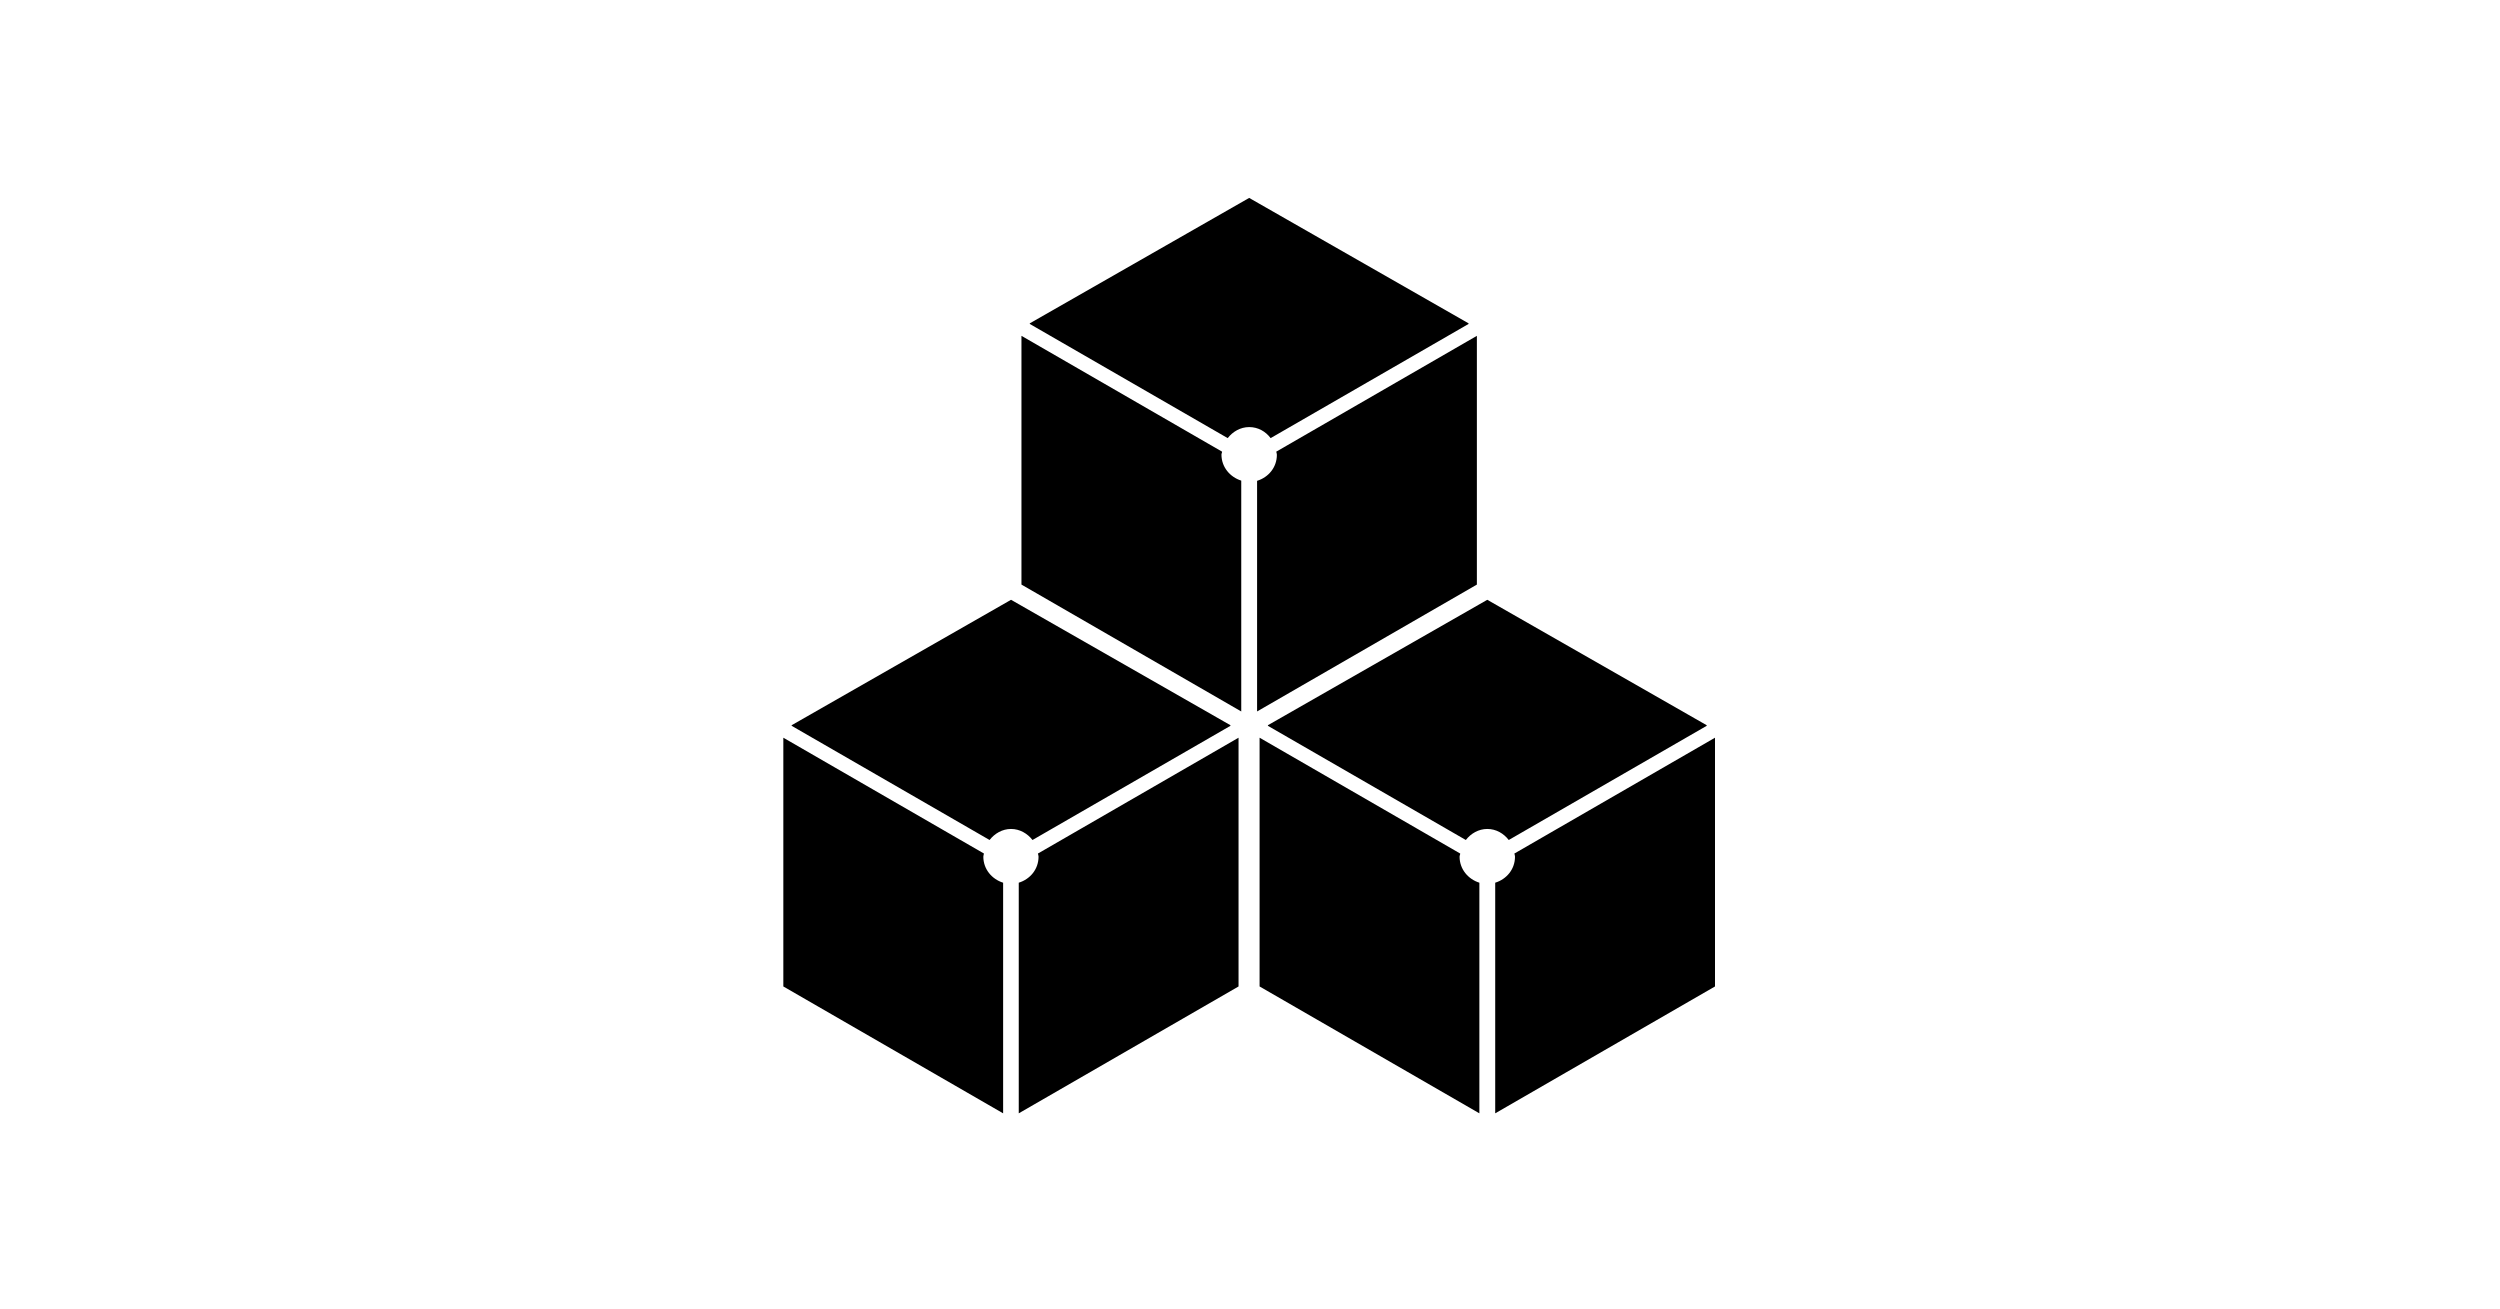
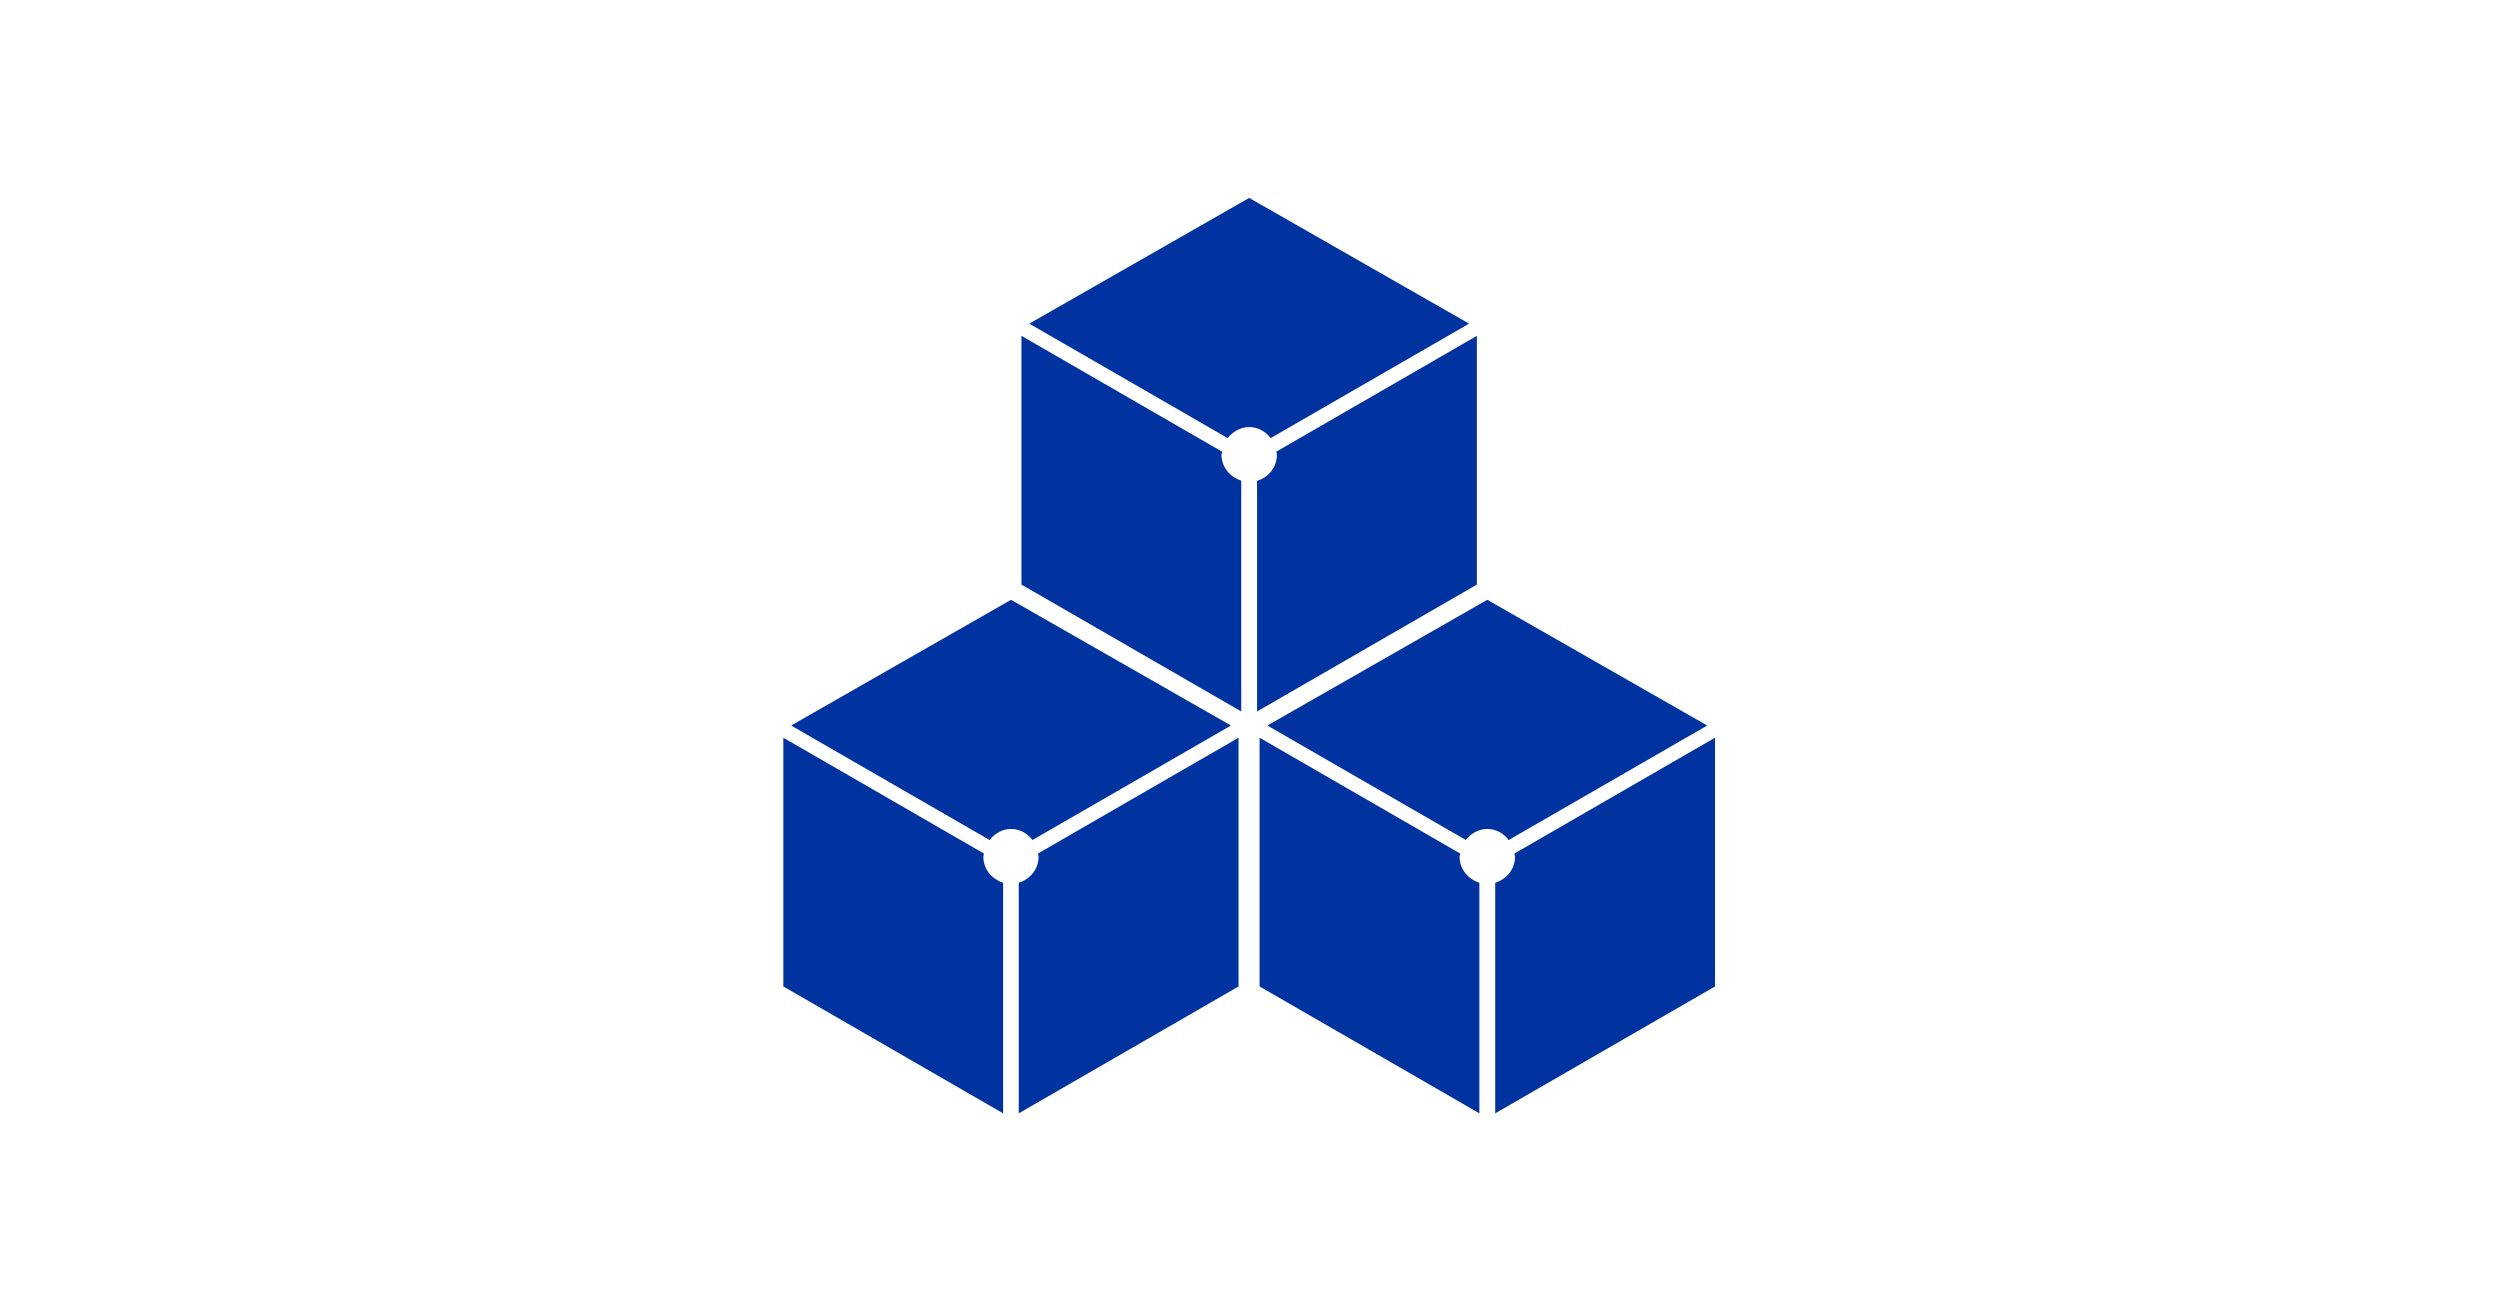
<svg xmlns="http://www.w3.org/2000/svg" version="1.1" id="Layer_1" x="0px" y="0px" viewBox="0 0 1200 628" style="enable-background:new 0 0 1200 628;" xml:space="preserve">
+   <style type="text/css">
+ 	.st0{fill:#0033A0;}
+ </style>
  <g>
-     <path d="M823.2,473.5V354.1l-96.3,55.6c0.1,0.5,0.3,0.9,0.3,1.5c0,6-4,10.8-9.5,12.5v110.7L823.2,473.5L823.2,473.5z M724.2,403.2   l95-54.8v-0.3l-105.3-60.2l-105.3,60.2v0.3l95,54.8c2.4-3.1,6.1-5.3,10.3-5.3C718.2,397.9,721.8,400.1,724.2,403.2L724.2,403.2z    M700.9,409.7l-96.3-55.6v119.4l105.5,60.9V423.7c-5.4-1.7-9.5-6.5-9.5-12.5C700.6,410.7,700.9,410.2,700.9,409.7L700.9,409.7z" />
-     <path d="M594.5,473.5V354.1l-96.3,55.6c0.1,0.5,0.3,0.9,0.3,1.5c0,6-4,10.8-9.5,12.5v110.7L594.5,473.5L594.5,473.5z M495.6,403.2   l95-54.8v-0.3l-105.3-60.2L380,348.1v0.3l95,54.8c2.4-3.1,6.1-5.3,10.3-5.3C489.5,397.9,493.2,400.1,495.6,403.2L495.6,403.2z    M472.3,409.7L376,354.1v119.4l105.5,60.9V423.7c-5.4-1.7-9.5-6.5-9.5-12.5C472,410.7,472.2,410.2,472.3,409.7L472.3,409.7z" />
-     <path d="M708.9,280.6V161.2l-96.3,55.6c0.1,0.5,0.3,0.9,0.3,1.5c0,6-4,10.8-9.5,12.5v110.7L708.9,280.6L708.9,280.6z M609.9,210.3   l95-54.8v-0.3L599.6,95l-105.3,60.2v0.3l95,54.8c2.4-3.1,6.1-5.3,10.3-5.3C603.9,205,607.5,207.1,609.9,210.3L609.9,210.3z    M586.6,216.8l-96.3-55.6v119.4l105.5,60.9V230.7c-5.4-1.7-9.5-6.5-9.5-12.5C586.3,217.7,586.6,217.3,586.6,216.8L586.6,216.8z" />
+     <path class="st0" d="M823.2,473.5V354.1l-96.3,55.6c0.1,0.5,0.3,0.9,0.3,1.5c0,6-4,10.8-9.5,12.5v110.7L823.2,473.5L823.2,473.5z    M724.2,403.2l95-54.8v-0.3l-105.3-60.2l-105.3,60.2v0.3l95,54.8c2.4-3.1,6.1-5.3,10.3-5.3C718.2,397.9,721.8,400.1,724.2,403.2   L724.2,403.2z M700.9,409.7l-96.3-55.6v119.4l105.5,60.9V423.7c-5.4-1.7-9.5-6.5-9.5-12.5C700.6,410.7,700.9,410.2,700.9,409.7   L700.9,409.7z" />
+     <path class="st0" d="M594.5,473.5V354.1l-96.3,55.6c0.1,0.5,0.3,0.9,0.3,1.5c0,6-4,10.8-9.5,12.5v110.7L594.5,473.5L594.5,473.5z    M495.6,403.2l95-54.8v-0.3l-105.3-60.2L380,348.1v0.3l95,54.8c2.4-3.1,6.1-5.3,10.3-5.3C489.5,397.9,493.2,400.1,495.6,403.2   L495.6,403.2z M472.3,409.7L376,354.1v119.4l105.5,60.9V423.7c-5.4-1.7-9.5-6.5-9.5-12.5C472,410.7,472.2,410.2,472.3,409.7   L472.3,409.7z" />
+     <path class="st0" d="M708.9,280.6V161.2l-96.3,55.6c0.1,0.5,0.3,0.9,0.3,1.5c0,6-4,10.8-9.5,12.5v110.7L708.9,280.6L708.9,280.6z    M609.9,210.3l95-54.8v-0.3L599.6,95l-105.3,60.2v0.3l95,54.8c2.4-3.1,6.1-5.3,10.3-5.3C603.9,205,607.5,207.1,609.9,210.3   L609.9,210.3z M586.6,216.8l-96.3-55.6v119.4l105.5,60.9V230.7c-5.4-1.7-9.5-6.5-9.5-12.5C586.3,217.7,586.6,217.3,586.6,216.8   L586.6,216.8z" />
  </g>
</svg>
